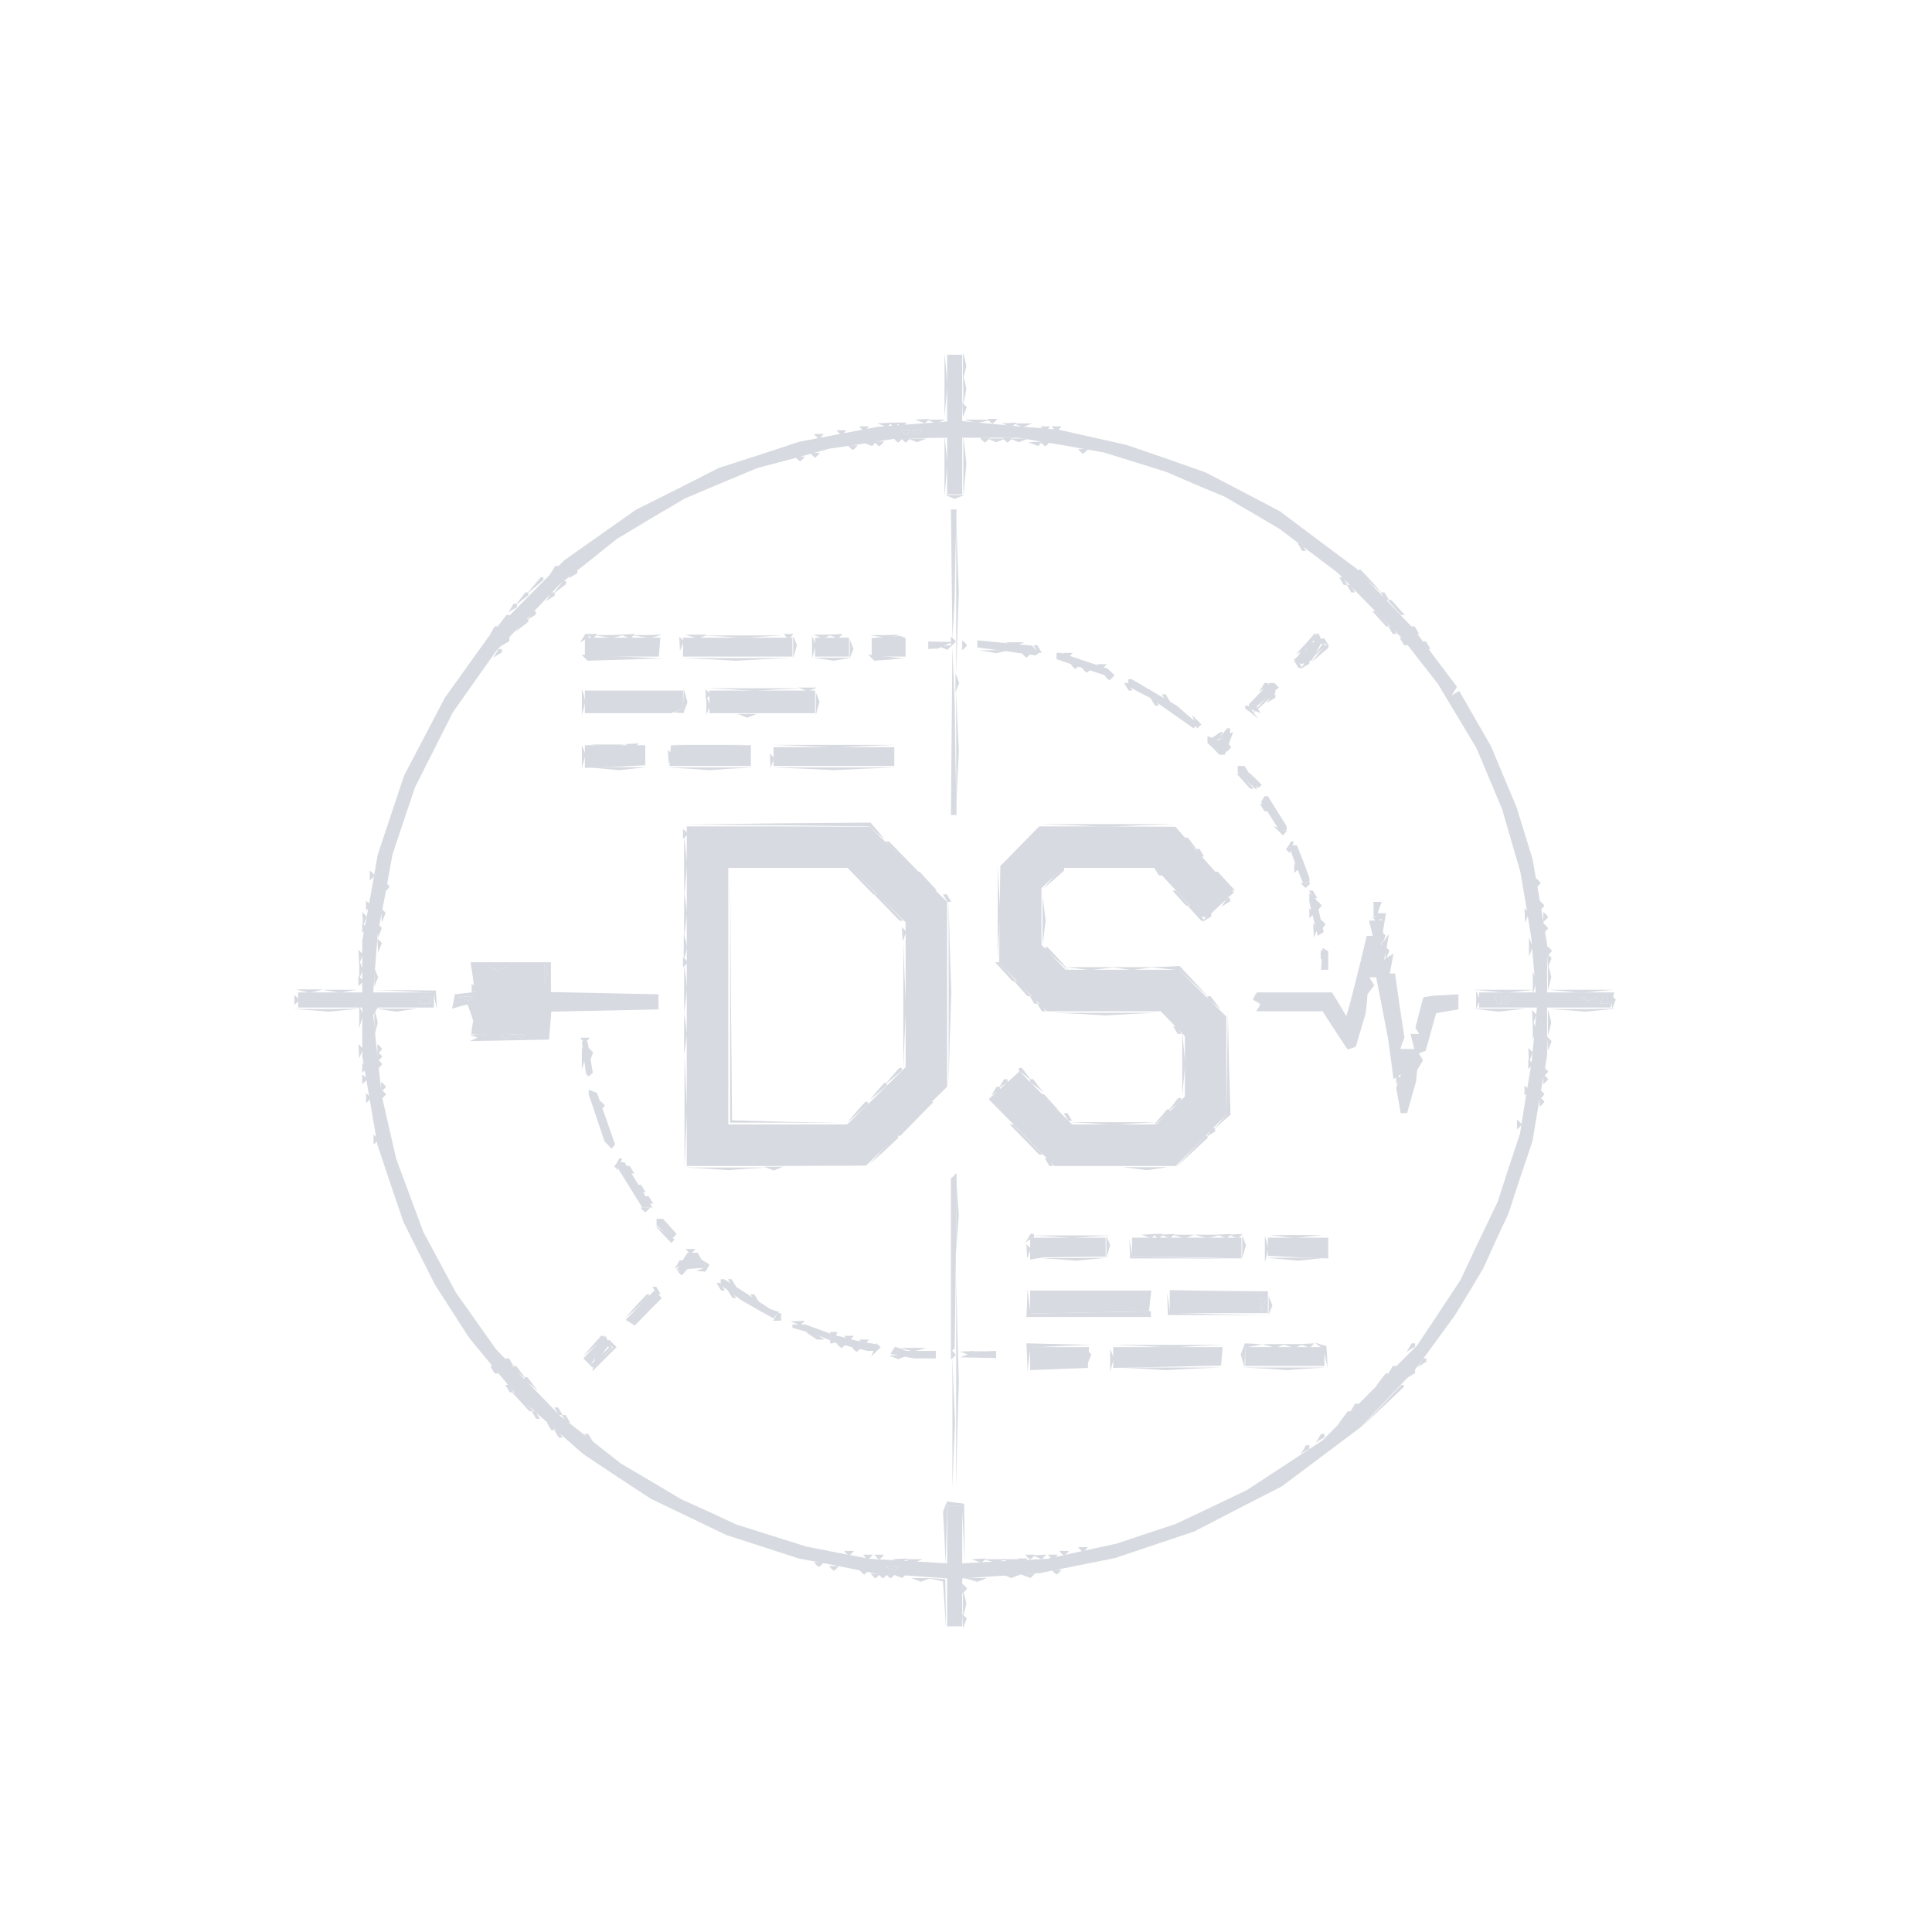
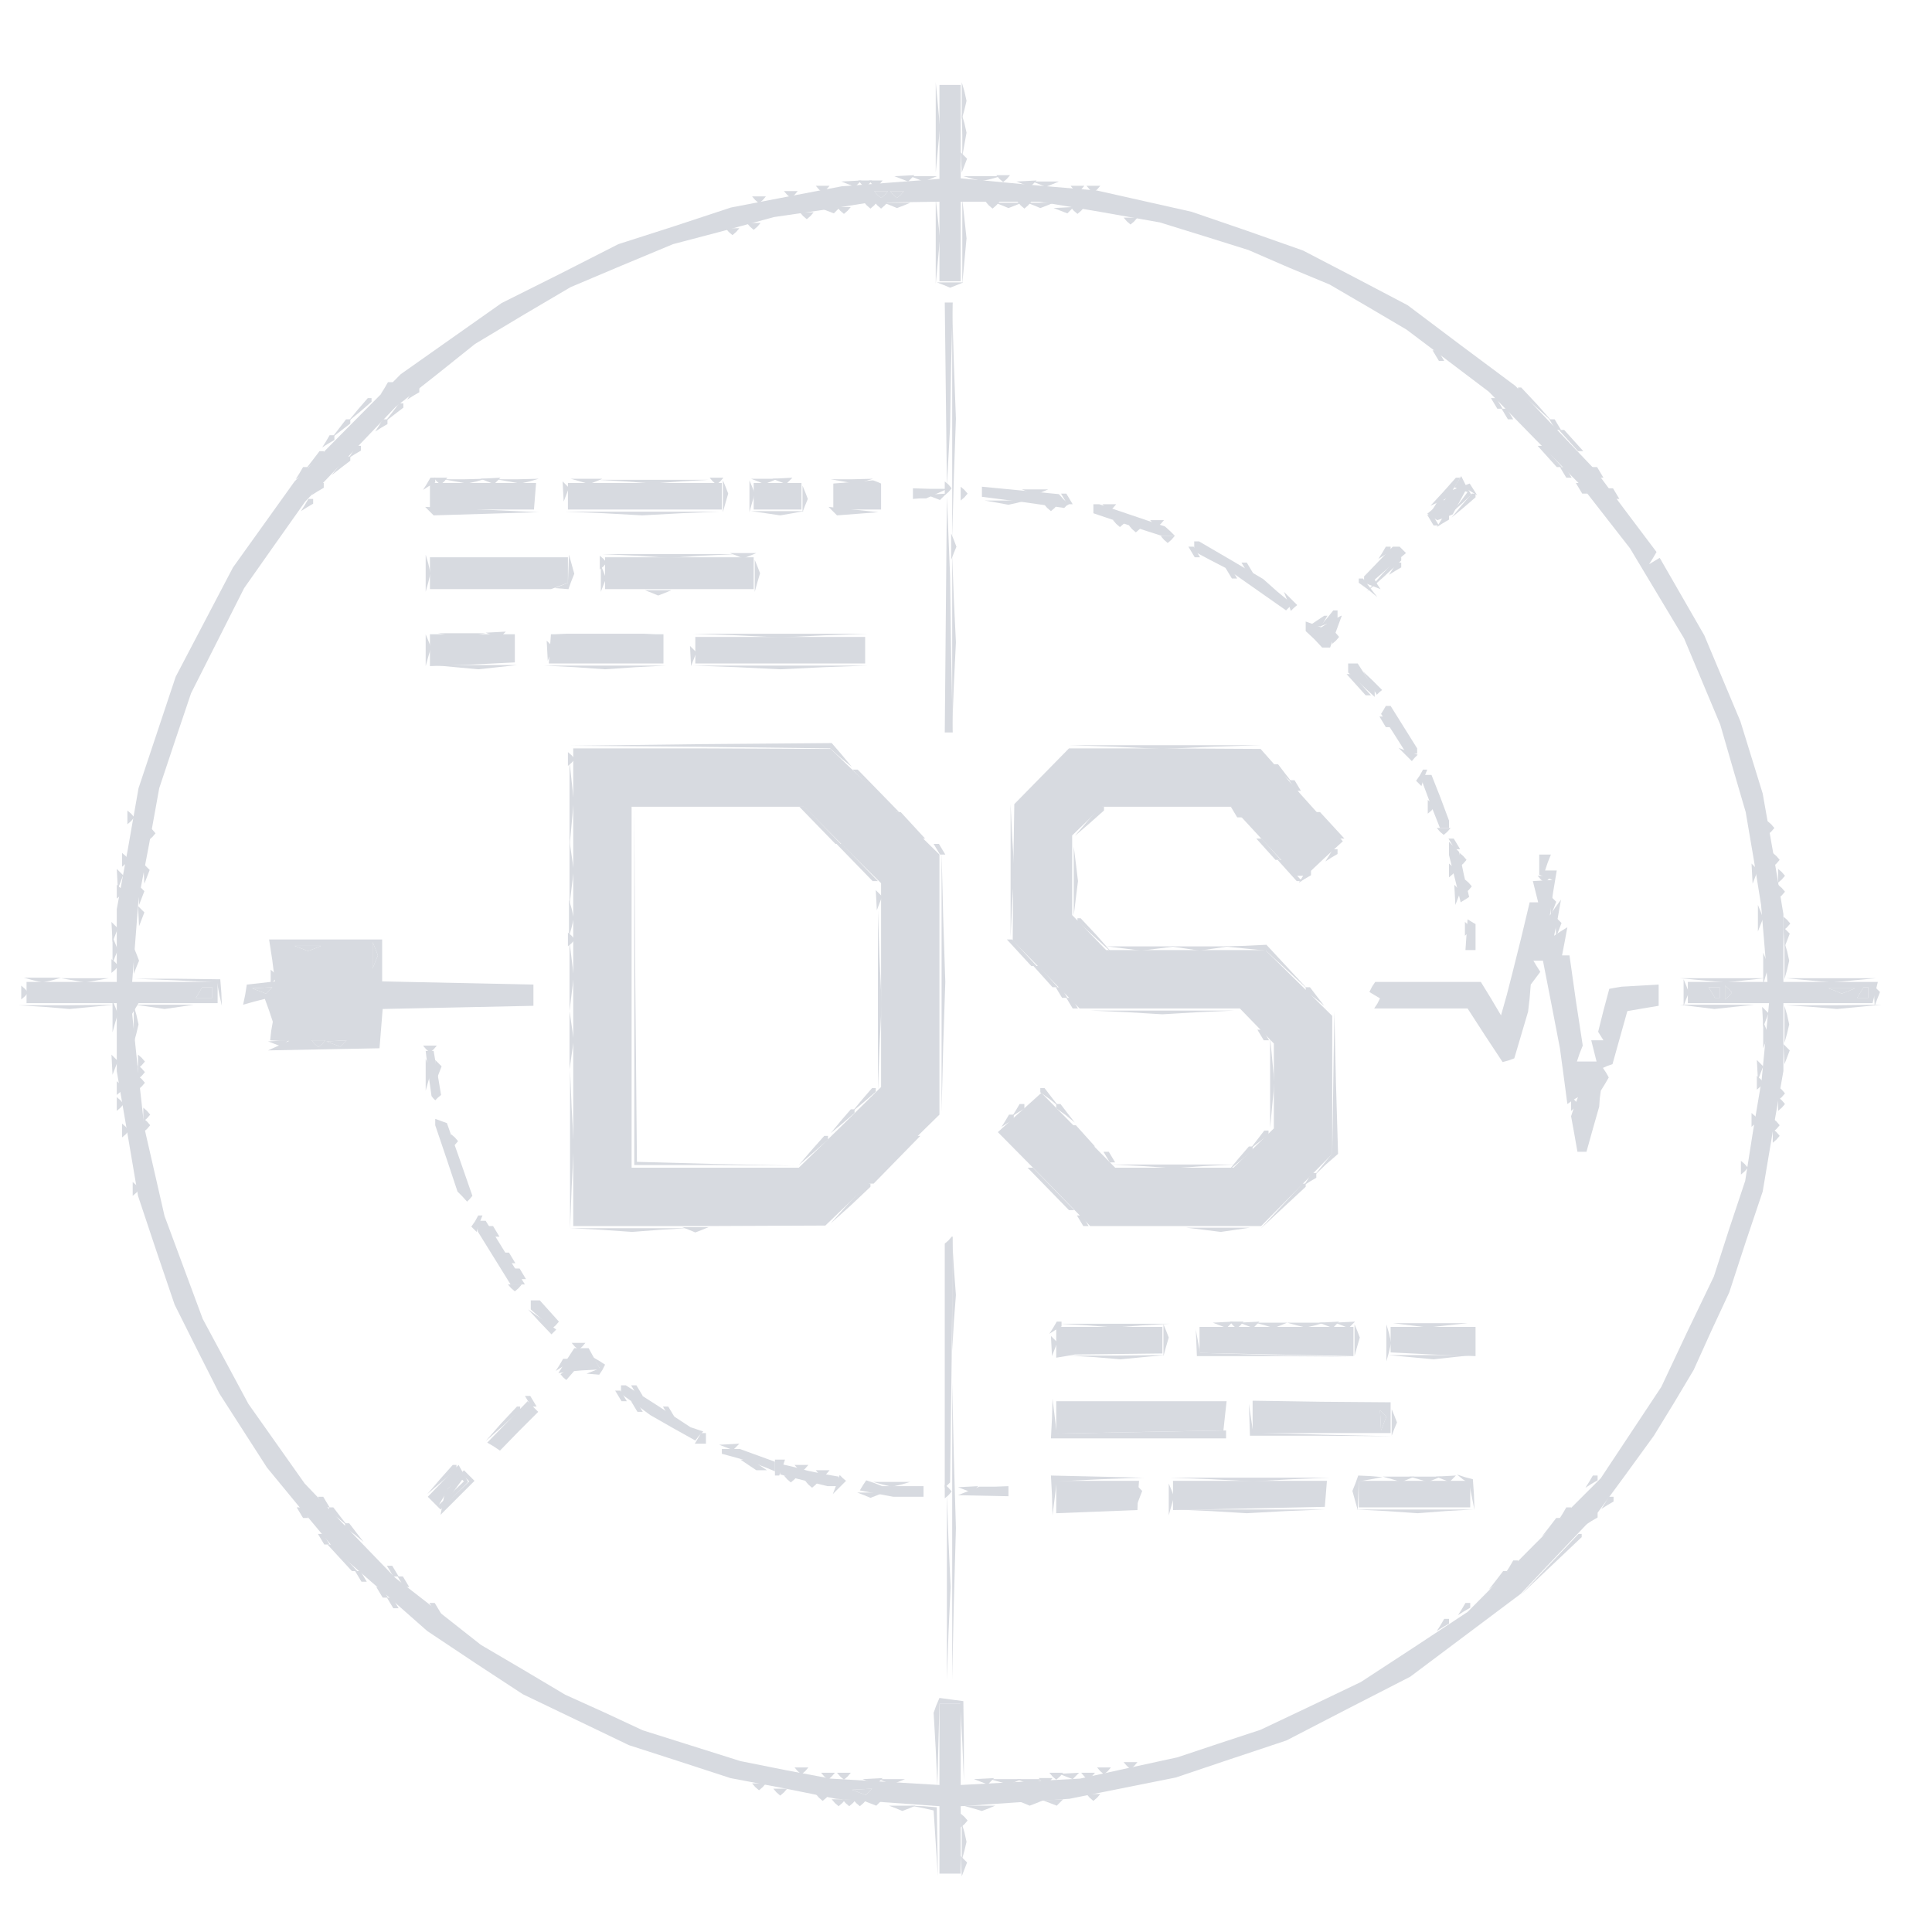
- <svg xmlns="http://www.w3.org/2000/svg" viewBox="0 0 512 512" width="24" height="24" role="img" aria-label="Deslop activity bar icon">
+ <svg xmlns="http://www.w3.org/2000/svg" viewBox="74 78 364 364" width="24" height="24" role="img" aria-label="Deslop activity bar icon">
  <g transform="translate(0,512) scale(0.1,-0.1)" fill="#d7dae0" stroke="none">
    <path d="M2553 4085 l0 -40 4 23 4 22 -4 18 -5 17 1 -40z M2438 4003 l13 -5 6 6 6 6 -19 -1 -19 -1 13 -5z M2623 4003 l7 -6 7 6 6 7 -13 0 -13 0 6 -7z M2603 3953 l7 -6 7 6 6 7 -13 0 -13 0 6 -7z M2518 3803 l12 -5 13 5 12 5 -25 0 -25 0 13 -5z M1414 3568 l-19 -23 23 19 22 19 0 4 0 3 -3 0 -4 0 -19 -22z M3575 3560 l6 -10 5 0 5 0 -6 10 -6 10 -5 0 -5 0 6 -10z M1454 3538 l-7 -11 11 7 12 7 0 5 0 4 -4 0 -5 0 -7 -12z M1354 3508 l-7 -11 11 7 12 7 0 5 0 4 -4 0 -5 0 -7 -12z M1404 3488 l-7 -11 11 7 12 7 0 5 0 4 -4 0 -5 0 -7 -12z M3655 3480 l18 -20 5 0 5 0 -18 20 -18 20 -5 0 -5 0 18 -20z M2328 3433 l22 -4 18 4 17 5 -40 -1 -40 0 23 -4z M2252 3400 l0 -25 5 13 5 12 -5 13 -5 12 0 -25z M2550 3410 l0 -13 7 6 6 7 -6 7 -7 6 0 -13z M2678 3413 l12 -5 13 5 12 5 -25 0 -25 0 13 -5z M2498 3403 l13 -5 6 6 6 6 -19 -1 -19 -1 13 -5z M2745 3400 l6 -10 5 0 5 0 -6 10 -6 10 -5 0 -5 0 6 -10z M3494 3388 l-19 -23 23 19 22 19 0 4 0 3 -3 0 -4 0 -19 -22z M2618 3393 l22 -4 18 4 17 5 -40 -1 -40 0 23 -4z M2309 3377 l8 -8 39 3 39 3 -47 5 -47 5 8 -8z M2713 3383 l7 -6 7 6 6 7 -13 0 -13 0 6 -7z M2823 3383 l7 -6 7 6 6 7 -13 0 -13 0 6 -7z M3435 3360 l6 -10 5 0 5 0 -6 10 -6 10 -5 0 -5 0 6 -10z M2843 3353 l7 -6 7 6 6 7 -13 0 -13 0 6 -7z M2913 3353 l7 -6 7 6 6 7 -13 0 -13 0 6 -7z M2873 3343 l7 -6 7 6 6 7 -13 0 -13 0 6 -7z M2933 3323 l7 -6 7 6 6 7 -13 0 -13 0 6 -7z M2985 3300 l6 -10 5 0 5 0 -6 10 -6 10 -5 0 -5 0 6 -10z M3344 3298 l-7 -11 11 7 12 7 0 5 0 4 -4 0 -5 0 -7 -12z M1938 3293 l62 -4 63 4 62 3 -125 0 -125 0 63 -3z M1542 3260 l0 -35 5 18 4 17 -4 18 -5 17 0 -35z M3085 3270 l6 -10 5 0 5 0 -6 10 -6 10 -5 0 -5 0 6 -10z M3055 3260 l6 -10 5 0 5 0 -6 10 -6 10 -5 0 -5 0 6 -10z M3300 3246 l0 -4 18 -13 17 -14 -14 18 -13 17 -4 0 -4 0 0 -4z M1968 3223 l12 -5 13 5 12 5 -25 0 -25 0 13 -5z M3166 3207 l6 -18 6 6 6 5 -13 13 -12 12 7 -18z M3220 3170 l-15 -10 12 0 12 0 6 10 6 10 -3 0 -3 0 -15 -10z M1588 3143 l22 -4 23 4 22 4 -45 0 -45 0 23 -4z M1668 3143 l13 -5 6 6 6 6 -19 -1 -19 -1 13 -5z M1833 3143 l47 -4 48 4 47 3 -95 0 -95 0 48 -3z M3250 3140 l0 -13 7 6 6 7 -6 7 -7 6 0 -13z M1542 3115 l0 -30 5 18 5 17 -5 13 -5 12 0 -30z M1771 3114 l1 -19 5 13 5 13 -6 6 -6 6 1 -19z M2041 3104 l1 -19 5 13 5 13 -6 6 -6 6 1 -19z M1598 3083 l43 -4 37 4 37 4 -80 0 -80 0 43 -4z M1823 3083 l57 -4 58 4 57 3 -115 0 -115 0 58 -3z M3295 3050 l18 -20 5 0 5 0 -18 20 -18 20 -5 0 -5 0 18 -20z M3321 3053 l13 -22 5 5 5 4 -18 18 -18 17 13 -22z M3345 2980 l6 -10 5 0 5 0 -6 10 -6 10 -5 0 -5 0 6 -10z M3387 2919 l13 -13 5 6 6 6 -18 6 -18 7 12 -12z M3415 2879 l-7 -10 5 -5 5 -5 5 16 6 15 -4 0 -4 0 -6 -11z M3430 2820 l0 -13 7 6 6 7 -6 7 -7 6 0 -13z M3453 2773 l7 -6 7 6 6 7 -13 0 -13 0 6 -7z M3125 2740 l18 -20 5 0 5 0 -18 20 -18 20 -5 0 -5 0 18 -20z M3475 2750 l6 -10 5 0 5 0 -6 10 -6 10 -5 0 -5 0 6 -10z M2505 2740 l6 -10 5 0 5 0 -6 10 -6 10 -5 0 -5 0 6 -10z M3490 2720 l0 -13 7 6 6 7 -6 7 -7 6 0 -13z M3470 2700 l0 -13 7 6 6 7 -6 7 -7 6 0 -13z M4090 2690 l0 -13 7 6 6 7 -6 7 -7 6 0 -13z M3500 2670 l0 -13 7 6 6 7 -6 7 -7 6 0 -13z M3481 2654 l1 -19 5 13 5 13 -6 6 -6 6 1 -19z M3503 2579 l-2 -29 9 0 10 0 0 24 0 25 -7 4 -8 5 -2 -29z M4100 2600 l0 -13 7 6 6 7 -6 7 -7 6 0 -13z M1543 2363 l7 -6 7 6 6 7 -13 0 -13 0 6 -7z M951 2334 l1 -19 5 13 5 13 -6 6 -6 6 1 -19z M1000 2340 l0 -13 7 6 6 7 -6 7 -7 6 0 -13z M1542 2315 l0 -30 5 18 5 17 -5 13 -5 12 0 -30z M1561 2324 l1 -19 5 13 5 13 -6 6 -6 6 1 -19z M2364 2268 l-19 -23 23 19 22 19 0 4 0 3 -3 0 -4 0 -19 -22z M2654 2248 l-7 -11 11 7 12 7 0 5 0 4 -4 0 -5 0 -7 -12z M2730 2256 l0 -4 18 -13 17 -14 -14 18 -13 17 -4 0 -4 0 0 -4z M1590 2190 l0 -13 7 6 6 7 -6 7 -7 6 0 -13z M2825 2160 l6 -10 5 0 5 0 -6 10 -6 10 -5 0 -5 0 6 -10z M3204 2118 l-7 -11 11 7 12 7 0 5 0 4 -4 0 -5 0 -7 -12z M1635 2039 l-7 -10 5 -5 5 -5 5 16 6 15 -4 0 -4 0 -6 -11z M1665 2020 l6 -10 5 0 5 0 -6 10 -6 10 -5 0 -5 0 6 -10z M1873 2023 l58 -4 52 4 52 3 -110 0 -110 0 58 -3z M3008 2023 l32 -4 28 4 27 4 -60 0 -60 0 33 -4z M1695 1970 l6 -10 5 0 5 0 -6 10 -6 10 -5 0 -5 0 6 -10z M1715 1940 l6 -10 5 0 5 0 -6 10 -6 10 -5 0 -5 0 6 -10z M1703 1913 l7 -6 7 6 6 7 -13 0 -13 0 6 -7z M1757 1849 l22 -23 5 5 4 4 -26 19 -27 19 22 -24z M1823 1803 l7 -6 7 6 6 7 -13 0 -13 0 6 -7z M1794 1768 l-7 -11 11 7 12 7 0 5 0 4 -4 0 -5 0 -7 -12z M1864 1772 l6 -10 -12 -5 -13 -5 12 -1 12 -1 6 9 5 10 -11 7 -12 7 7 -11z M1935 1720 l6 -10 5 0 5 0 -6 10 -6 10 -5 0 -5 0 6 -10z M1905 1710 l6 -10 5 0 5 0 -6 10 -6 10 -5 0 -5 0 6 -10z M1735 1700 l6 -10 5 0 5 0 -6 10 -6 10 -5 0 -5 0 6 -10z M1935 1690 l6 -10 5 0 5 0 -6 10 -6 10 -5 0 -5 0 6 -10z M2722 1668 l-2 -38 165 0 165 0 0 8 0 7 -159 -3 -160 -3 -4 33 -4 33 -1 -37z M1684 1658 l-29 -33 33 29 32 30 0 3 0 3 -3 0 -3 0 -30 -32z M1995 1680 l6 -10 5 0 5 0 -6 10 -6 10 -5 0 -5 0 6 -10z M2055 1630 l-6 -10 10 0 11 0 0 10 0 10 -4 0 -5 0 -6 -10z M2108 1613 l13 -5 6 6 6 6 -19 -1 -19 -1 13 -5z M2150 1580 l15 -10 10 0 10 0 -15 10 -15 10 -10 0 -10 0 15 -10z M2200 1575 l0 -15 4 0 4 0 6 15 5 15 -9 0 -10 0 0 -15z M1569 1553 l-24 -28 28 24 27 24 0 4 0 3 -3 0 -4 0 -24 -27z M2243 1573 l7 -6 7 6 6 7 -13 0 -13 0 6 -7z M2283 1563 l7 -6 7 6 6 7 -13 0 -13 0 6 -7z M2223 1553 l7 -6 7 6 6 7 -13 0 -13 0 6 -7z M2316 1543 l-7 -18 12 12 13 13 -6 5 -6 6 -6 -18z M2722 1523 l1 -38 4 32 4 32 82 4 82 3 -87 2 -88 2 2 -37z M2263 1543 l7 -6 7 6 6 7 -13 0 -13 0 6 -7z M2403 1543 l17 -4 18 4 17 5 -35 0 -35 0 18 -5z M2558 1533 l13 -5 6 6 6 6 -19 -1 -19 -1 13 -5z M2881 1524 l1 -19 5 13 5 13 -6 6 -6 6 1 -19z M2368 1523 l12 -5 13 5 12 5 -25 0 -25 0 13 -5z M3659 1463 l-14 -18 18 14 17 13 0 4 0 4 -4 0 -4 0 -13 -17z M1390 1466 l0 -4 18 -13 17 -14 -14 18 -13 17 -4 0 -4 0 0 -4z M1345 1440 l6 -10 5 0 5 0 -6 10 -6 10 -5 0 -5 0 6 -10z M3584 1388 l-7 -11 11 7 12 7 0 5 0 4 -4 0 -5 0 -7 -12z M1415 1370 l6 -10 5 0 5 0 -6 10 -6 10 -5 0 -5 0 6 -10z M2323 993 l7 -6 7 6 6 7 -13 0 -13 0 6 -7z M2723 993 l7 -6 7 6 6 7 -13 0 -13 0 6 -7z M2588 983 l13 -5 6 6 6 6 -19 -1 -19 -1 13 -5z M2313 943 l7 -6 7 6 6 7 -13 0 -13 0 6 -7z M2428 933 l12 -5 13 5 12 5 -25 0 -25 0 13 -5z M2552 870 l0 -35 5 18 4 17 -4 18 -5 17 0 -35z" />
  </g>
  <g transform="translate(0,512) scale(0.1,-0.1)" fill="#d7dae0" stroke="none">
    <path d="M2503 4100 l0 -85 4 43 4 42 -4 43 -4 42 0 -85z M2552 4150 l0 -35 5 18 4 17 -4 18 -5 17 0 -35z M2551 4034 l1 -19 5 13 5 13 -6 6 -6 6 1 -19z M2468 4003 l12 -5 13 5 12 5 -25 0 -25 0 13 -5z M2573 4003 l17 -4 18 4 17 5 -35 0 -35 0 18 -5z M2338 3993 l13 -5 6 6 6 6 -19 -1 -19 -1 13 -5z M2793 3983 l7 -6 7 6 6 7 -13 0 -13 0 6 -7z M2163 3963 l7 -6 7 6 6 7 -13 0 -13 0 6 -7z M2418 3953 l12 -5 13 5 12 5 -25 0 -25 0 13 -5z M2503 3885 l0 -80 4 43 4 43 -4 37 -4 37 0 -80z M2553 3885 l0 -80 4 43 4 43 -4 37 -4 37 0 -80z M2628 3953 l12 -5 13 5 12 5 -25 0 -25 0 13 -5z M2323 3943 l7 -6 7 6 6 7 -13 0 -13 0 6 -7z M2738 3943 l13 -5 6 6 6 6 -19 -1 -19 -1 13 -5z M2253 3933 l7 -6 7 6 6 7 -13 0 -13 0 6 -7z M2863 3923 l7 -6 7 6 6 7 -13 0 -13 0 6 -7z M2153 3913 l7 -6 7 6 6 7 -13 0 -13 0 6 -7z M2113 3903 l7 -6 7 6 6 7 -13 0 -13 0 6 -7z M2522 3598 l2 -173 3 55 3 55 2 118 3 117 -7 0 -8 0 2 -172z M3445 3670 l6 -10 5 0 5 0 -6 10 -6 10 -5 0 -5 0 6 -10z M3600 3607 l0 -3 33 -30 32 -29 -29 33 -30 32 -3 0 -3 0 0 -3z M3555 3580 l6 -10 5 0 5 0 -6 10 -6 10 -5 0 -5 0 6 -10z M1479 3563 l-14 -18 18 14 17 13 0 4 0 4 -4 0 -4 0 -13 -17z M1379 3533 l-14 -18 18 14 17 13 0 4 0 4 -4 0 -4 0 -13 -17z M3695 3510 l18 -20 5 0 5 0 -18 20 -18 20 -5 0 -5 0 18 -20z M1379 3463 l-14 -18 18 14 17 13 0 4 0 4 -4 0 -4 0 -13 -17z M3685 3450 l6 -10 5 0 5 0 -6 10 -6 10 -5 0 -5 0 6 -10z M1698 3433 l22 -4 18 4 17 5 -40 -1 -40 0 23 -4z M1801 3414 l1 -19 5 13 5 13 -6 6 -6 6 1 -19z M2102 3405 l0 -30 5 18 5 17 -5 13 -5 12 0 -30z M2152 3405 l0 -30 5 18 5 17 -5 13 -5 12 0 -30z M1314 3388 l-7 -11 11 7 12 7 0 5 0 4 -4 0 -5 0 -7 -12z M2522 3183 l-2 -223 8 0 7 0 -3 147 -2 148 -3 75 -3 75 -2 -222z M2128 3293 l12 -5 13 5 12 5 -25 0 -25 0 13 -5z M3364 3268 l-7 -11 11 7 12 7 0 5 0 4 -4 0 -5 0 -7 -12z M3175 2860 l6 -10 5 0 5 0 -6 10 -6 10 -5 0 -5 0 6 -10z M1935 2480 l0 -335 150 0 150 -1 -147 3 -148 4 -3 332 -2 332 0 -335z M2789 2793 l-24 -28 28 24 27 24 0 4 0 3 -3 0 -4 0 -24 -27z M980 2800 l0 -13 7 6 6 7 -6 7 -7 6 0 -13z M2350 2715 l34 -35 5 0 5 0 -34 35 -34 35 -5 0 -5 0 34 -35z M2763 2680 l0 -65 4 33 4 32 -4 33 -4 32 0 -65z M3244 2728 l-7 -11 11 7 12 7 0 5 0 4 -4 0 -5 0 -7 -12z M3165 2700 l18 -20 5 0 5 0 -18 20 -18 20 -5 0 -5 0 18 -20z M1011 2694 l1 -19 5 13 5 13 -6 6 -6 6 1 -19z M4041 2694 l1 -19 5 13 5 13 -6 6 -6 6 1 -19z M961 2684 l1 -19 5 13 5 13 -6 6 -6 6 1 -19z M1001 2614 l1 -19 5 13 5 13 -6 6 -6 6 1 -19z M4052 2610 l0 -25 5 13 5 12 -5 13 -5 12 0 -25z M2394 2455 l0 -170 3 82 4 82 -4 88 -3 88 0 -170z M951 2584 l1 -19 5 13 5 13 -6 6 -6 6 1 -19z M4101 2574 l1 -19 5 13 5 13 -6 6 -6 6 1 -19z M803 2493 l17 -4 18 4 17 5 -35 0 -35 0 18 -5z M878 2493 l22 -4 23 4 22 4 -45 0 -45 0 23 -4z M1072 2493 l77 -4 4 -22 5 -22 -1 25 -2 25 -80 1 -80 0 77 -3z M3948 2493 l43 -4 37 4 37 4 -80 0 -80 0 43 -4z M4148 2493 l42 -4 43 4 42 4 -85 0 -85 0 43 -4z M823 2443 l48 -4 42 4 42 4 -90 -1 -90 0 48 -3z M1023 2443 l27 -4 28 4 27 4 -55 0 -55 0 28 -4z M3937 2443 l33 -4 37 4 38 4 -70 0 -70 0 32 -4z M4153 2443 l48 -4 42 4 42 4 -90 -1 -90 0 48 -3z M3252 2301 l-2 -134 -17 -21 -17 -21 22 21 23 20 -4 135 -3 134 -2 -134z M3115 2390 l6 -10 5 0 5 0 -6 10 -6 10 -5 0 -5 0 6 -10z M4101 2354 l1 -19 5 13 5 13 -6 6 -6 6 1 -19z M4051 2324 l1 -19 5 13 5 13 -6 6 -6 6 1 -19z M1000 2320 l0 -13 7 6 6 7 -6 7 -7 6 0 -13z M2700 2286 l0 -4 18 -13 17 -14 -14 18 -13 17 -4 0 -4 0 0 -4z M960 2260 l0 -13 7 6 6 7 -6 7 -7 6 0 -13z M4090 2260 l0 -13 7 6 6 7 -6 7 -7 6 0 -13z M1010 2240 l0 -13 7 6 6 7 -6 7 -7 6 0 -13z M2324 2228 l-19 -23 23 19 22 19 0 4 0 3 -3 0 -4 0 -19 -22z M2634 2228 l-7 -11 11 7 12 7 0 5 0 4 -4 0 -5 0 -7 -12z M4080 2200 l0 -13 7 6 6 7 -6 7 -7 6 0 -13z M2269 2173 l-24 -28 28 24 27 24 0 4 0 3 -3 0 -4 0 -24 -27z M2893 2143 l57 -4 58 4 57 3 -115 0 -115 0 58 -3z M4020 2140 l0 -13 7 6 6 7 -6 7 -7 6 0 -13z M2715 2100 l39 -40 5 0 5 0 -39 40 -39 40 -5 0 -5 0 39 -40z M990 2100 l0 -13 7 6 6 7 -6 7 -7 6 0 -13z M3155 2068 l-40 -43 43 40 42 39 0 3 0 3 -3 0 -3 0 -39 -42z M2775 2040 l6 -10 5 0 5 0 -6 10 -6 10 -5 0 -5 0 6 -10z M2038 2023 l12 -5 13 5 12 5 -25 0 -25 0 13 -5z M2527 2003 l-7 -6 0 -230 0 -230 5 5 5 5 3 232 2 231 -1 0 -1 0 -6 -7z M2788 1843 l52 -4 53 4 52 3 -105 0 -105 0 53 -3z M3183 1843 l17 -4 18 4 17 5 -35 0 -35 0 18 -5z M3397 1843 l33 -4 37 4 38 4 -70 0 -70 0 32 -4z M3352 1810 l0 -35 5 18 4 17 -4 18 -5 17 0 -35z M3094 1665 l1 -30 135 0 135 -1 -132 3 -132 4 -4 27 -4 27 1 -30z M3734 1548 l-7 -11 11 7 12 7 0 5 0 4 -4 0 -5 0 -7 -12z M2524 1350 l0 -175 3 88 4 87 -4 88 -3 87 0 -175z M3764 1508 l-7 -11 11 7 12 7 0 5 0 4 -4 0 -5 0 -7 -12z M1360 1496 l0 -4 18 -13 17 -14 -14 18 -13 17 -4 0 -4 0 0 -4z M3684 1488 l-7 -11 11 7 12 7 0 5 0 4 -4 0 -5 0 -7 -12z M3660 1393 l-55 -58 58 55 57 54 0 3 0 3 -3 0 -3 0 -54 -57z M1380 1405 l23 -25 5 0 5 0 -23 25 -23 25 -5 0 -5 0 23 -25z M1475 1380 l6 -10 5 0 5 0 -6 10 -6 10 -5 0 -5 0 6 -10z M3559 1363 l-14 -18 18 14 17 13 0 4 0 4 -4 0 -4 0 -13 -17z M3494 1308 l-7 -11 11 7 12 7 0 5 0 4 -4 0 -5 0 -7 -12z M3454 1278 l-7 -11 11 7 12 7 0 5 0 4 -4 0 -5 0 -7 -12z M2504 1127 l-5 -14 4 -69 3 -69 2 78 2 77 20 0 19 0 4 -72 3 -73 0 75 -1 75 -23 3 -22 3 -6 -14z M2863 1013 l7 -6 7 6 6 7 -13 0 -13 0 6 -7z M2243 1003 l7 -6 7 6 6 7 -13 0 -13 0 6 -7z M2813 1003 l7 -6 7 6 6 7 -13 0 -13 0 6 -7z M2748 993 l13 -5 6 6 6 6 -19 -1 -19 -1 13 -5z M2408 983 l12 -5 13 5 12 5 -25 0 -25 0 13 -5z M2623 983 l17 -5 13 5 12 5 -30 0 -30 0 18 -5z M2203 963 l7 -6 7 6 6 7 -13 0 -13 0 6 -7z M2793 953 l7 -6 7 6 6 7 -13 0 -13 0 6 -7z M2333 943 l7 -6 7 6 6 7 -13 0 -13 0 6 -7z M2718 943 l13 -5 6 6 6 6 -19 -1 -19 -1 13 -5z M2477 934 l22 -5 4 -62 4 -62 -1 65 -1 65 -25 2 -25 1 22 -4z M2573 933 l17 -5 13 5 12 5 -30 0 -30 0 18 -5z M2550 910 l0 -13 7 6 6 7 -6 7 -7 6 0 -13z M2551 824 l1 -19 5 13 5 13 -6 6 -6 6 1 -19z" />
  </g>
  <g transform="translate(0,512) scale(0.1,-0.1)" fill="#d7dae0" stroke="none">
    <path d="M3640 2711 l0 -19 13 -5 12 -5 -19 -1 -18 -1 5 -20 5 -20 -8 0 -8 0 -16 -67 -17 -68 -10 -39 -11 -39 -19 32 -19 31 -99 0 -100 0 -6 -9 -5 -10 10 -6 10 -6 -5 -10 -6 -9 88 0 88 0 33 -51 33 -50 11 3 11 4 13 44 13 44 3 26 2 25 9 12 9 12 -7 11 -6 10 9 0 9 0 16 -82 16 -83 7 -52 7 -53 10 7 10 6 -7 -18 -6 -18 6 -33 6 -34 9 0 8 0 12 43 12 42 1 15 2 15 8 13 7 12 -5 9 -6 9 9 4 9 3 14 50 14 50 29 5 30 5 0 20 0 20 -35 -2 -35 -2 -12 -2 -11 -2 -11 -41 -10 -40 5 -8 5 -8 -12 0 -11 0 5 -20 5 -20 -19 0 -18 0 5 15 6 15 -13 85 -12 85 -7 0 -7 0 5 26 5 27 -13 -8 -12 -8 7 34 6 34 -11 -15 -10 -15 6 43 7 42 -11 0 -11 0 5 15 6 15 -11 0 -11 0 0 -19z M1253 2531 l5 -40 -26 -3 -27 -3 -3 -19 -4 -19 21 6 20 5 8 -22 7 -21 -3 -17 -2 -18 18 -1 18 0 -20 -9 -20 -9 105 2 105 2 3 37 3 37 142 3 142 3 0 20 0 20 -142 3 -143 3 0 39 0 40 -106 0 -107 0 6 -39z m80 22 l-13 -5 -12 5 -13 5 25 0 25 0 -12 -5z m114 -25 l-5 -13 0 25 0 25 5 -12 5 -13 -5 -12z m-200 -54 l-6 -6 -13 5 -13 5 19 1 19 1 -6 -6z m100 -101 l-7 -6 -7 6 -6 7 13 0 13 0 -6 -7z m40 1 l-6 -6 -13 5 -13 5 19 1 19 1 -6 -6z" />
  </g>
  <g transform="translate(0,512) scale(0.1,-0.1)" fill="#d7dae0" stroke="none">
    <path d="M3643 2683 l7 -6 7 6 6 7 -13 0 -13 0 6 -7z M3661 2634 l1 -19 5 13 5 13 -6 6 -6 6 1 -19z M3671 2594 l1 -19 5 13 5 13 -6 6 -6 6 1 -19z M1308 2553 l12 -5 13 5 12 5 -25 0 -25 0 13 -5z M1442 2540 l0 -25 5 13 5 12 -5 13 -5 12 0 -25z M1250 2500 l0 -13 7 6 6 7 -6 7 -7 6 0 -13z M1228 2473 l13 -5 6 6 6 6 -19 -1 -19 -1 13 -5z M1258 2373 l13 -5 6 6 6 6 -19 -1 -19 -1 13 -5z M1333 2373 l7 -6 7 6 6 7 -13 0 -13 0 6 -7z M1368 2373 l13 -5 6 6 6 6 -19 -1 -19 -1 13 -5z M3700 2260 l0 -13 7 6 6 7 -6 7 -7 6 0 -13z" />
  </g>
  <g transform="translate(0,512) scale(0.1,-0.1)" fill="#d7dae0" stroke="none">
    <path d="M2348 3432 l-38 -3 0 -25 0 -24 45 0 45 0 0 24 0 25 -7 3 -8 3 -37 -3z M2460 3410 l0 -10 13 1 12 0 20 9 20 9 -32 0 -33 1 0 -10z M2590 3413 l0 -9 78 -10 77 -11 4 4 5 3 -10 9 -9 10 -72 7 -73 7 0 -10z M2800 3381 l0 -8 65 -22 65 -21 12 0 12 0 -9 9 -10 9 -62 21 -62 21 -6 0 -5 0 0 -9z M2990 3310 l0 -9 30 -16 29 -15 57 -40 57 -40 6 6 6 6 -28 23 -27 24 -61 36 -60 35 -5 0 -4 0 0 -10z M1550 3260 l0 -30 114 0 114 0 16 6 16 6 0 24 0 24 -130 0 -130 0 0 -30z M3247 3169 l-18 -11 -15 6 -14 5 0 -9 0 -9 16 -15 15 -16 8 0 7 0 11 30 11 30 -1 0 -2 -1 -18 -10z M1550 3115 l0 -30 80 3 80 4 0 26 0 27 -80 0 -80 0 0 -30z M1779 3145 l-1 0 -2 -27 -2 -28 108 0 108 0 0 28 0 27 -105 0 -105 0 -1 0z M3280 3082 l0 -9 25 -23 25 -23 0 7 0 7 -16 24 -16 25 -9 0 -9 0 0 -8z M3347 3003 l-5 -8 24 -37 24 -38 10 0 10 0 0 5 0 5 -25 40 -25 40 -5 0 -4 0 -4 -7z M3420 2873 l0 -7 16 -43 17 -43 8 0 9 0 0 7 0 7 -16 43 -17 43 -8 0 -9 0 0 -7z M3470 2741 l0 -12 11 -44 11 -45 8 5 8 5 -10 42 -9 43 -10 10 -9 9 0 -13z M3500 2590 l0 -13 7 6 6 7 -6 7 -7 6 0 -13z M1547 2318 l6 -43 3 -4 4 -4 5 5 6 5 -7 42 -7 41 -7 0 -8 0 5 -42z M1560 2226 l0 -6 21 -62 21 -63 9 -9 9 -10 5 5 5 6 -24 69 -24 68 -11 4 -11 4 0 -6z M1640 2030 l0 -10 31 -50 31 -50 13 0 14 0 -37 60 -37 60 -7 0 -8 0 0 -10z M1740 1882 l0 -9 20 -18 20 -18 7 6 6 7 -18 20 -18 20 -9 0 -8 0 0 -8z M1807 1777 l-15 -24 21 3 22 2 18 1 18 1 -11 20 -11 20 -13 0 -14 0 -15 -23z M1910 1722 l0 -8 28 -20 27 -20 42 -24 43 -24 7 9 8 8 -12 4 -12 4 -61 40 -61 39 -4 0 -5 0 0 -8z M2730 1670 l0 -31 158 3 157 3 3 28 3 27 -160 0 -161 0 0 -30z M2100 1605 l0 -4 33 -9 32 -10 18 -7 17 -7 0 9 0 9 -33 12 -33 12 -17 0 -17 0 0 -5z M2210 1572 l0 -10 44 -11 45 -11 10 0 11 0 0 9 0 9 -29 5 -29 6 -26 7 -26 6 0 -10z M1596 1549 l-18 -21 -4 -21 -4 -21 32 32 32 32 -10 10 -10 10 -18 -21z m5 -22 l-24 -22 19 27 19 26 4 -4 5 -5 -23 -22z M2366 1542 l-6 -10 31 -6 32 -6 28 0 29 0 0 10 0 10 -39 0 -39 0 -15 6 -15 5 -6 -9z M2730 1520 l0 -31 77 3 76 3 1 28 2 27 -78 0 -78 0 0 -30z M2565 1531 l-20 -8 48 -1 47 -1 0 9 0 10 -27 -1 -28 0 -20 -8z" />
  </g>
  <g transform="translate(0,512) scale(0.1,-0.1)" fill="#d7dae0" stroke="none">
    <path d="M3459 3413 l-24 -26 15 7 15 7 -18 -14 -18 -15 9 -6 10 -6 15 5 14 6 13 24 13 24 10 -6 10 -6 -7 11 -7 11 -16 -6 -16 -6 7 11 7 12 -4 0 -4 0 -24 -27z M3337 3282 l-27 -28 0 -6 0 -6 16 -6 15 -6 -6 9 -5 9 29 25 30 25 -6 6 -6 6 -7 0 -6 0 -27 -28z M1811 3268 l-1 -26 -12 -5 -13 -5 13 -1 13 -1 5 14 6 15 -5 18 -5 18 -1 -27z M3240 3175 l-13 -15 17 6 16 6 0 9 0 9 -4 0 -4 0 -12 -15z M1810 1760 l-14 -9 5 -6 6 -5 13 15 12 15 -3 0 -4 0 -15 -10z M1696 1661 l-38 -39 12 -7 12 -8 36 37 36 36 -10 10 -10 10 -38 -39z M1575 1550 l-29 -30 12 -12 12 -12 26 26 26 26 -9 16 -9 16 -29 -30z m16 -23 l-24 -22 9 15 8 15 11 11 10 12 4 -4 5 -5 -23 -22z" />
  </g>
  <g transform="translate(0,512) scale(0.1,-0.1)" fill="#d7dae0" stroke="none">
    <path d="M1563 3433 l7 -6 7 6 6 7 -13 0 -13 0 6 -7z M1658 3433 l13 -5 6 6 6 6 -19 -1 -19 -1 13 -5z M1833 3433 l17 -5 13 5 12 5 -30 0 -30 0 18 -5z M2208 3433 l13 -5 6 6 6 6 -19 -1 -19 -1 13 -5z M3486 3432 l-6 -10 12 -5 13 -4 -14 -19 -15 -19 18 16 18 17 -10 17 -9 18 -7 -11z M2520 3420 l0 -13 7 6 6 7 -6 7 -7 6 0 -13z M3444 3388 l-7 -11 11 7 12 7 0 5 0 4 -4 0 -5 0 -7 -12z M3454 3358 l-7 -11 11 7 12 7 0 5 0 4 -4 0 -5 0 -7 -12z M2532 3310 l0 -25 5 13 5 12 -5 13 -5 12 0 -25z M3344 3258 l-29 -33 33 29 32 30 0 3 0 3 -3 0 -3 0 -30 -32z M2973 2553 l27 -4 28 4 27 4 -55 0 -55 0 28 -4z M3038 1843 l13 -5 6 6 6 6 -19 -1 -19 -1 13 -5z M3088 1843 l13 -5 6 6 6 6 -19 -1 -19 -1 13 -5z M3238 1843 l13 -5 6 6 6 6 -19 -1 -19 -1 13 -5z M3413 1553 l17 -5 13 5 12 5 -30 0 -30 0 18 -5z M2520 1530 l0 -13 7 6 6 7 -6 7 -7 6 0 -13z" />
  </g>
  <g transform="translate(0,512) scale(0.1,-0.1)" fill="#d7dae0" stroke="none">
    <path d="M2363 3993 l7 -6 7 6 6 7 -13 0 -13 0 6 -7z M2698 3993 l12 -5 13 5 12 5 -25 0 -25 0 13 -5z M2283 3983 l7 -6 7 6 6 7 -13 0 -13 0 6 -7z M2223 3973 l7 -6 7 6 6 7 -13 0 -13 0 6 -7z M2393 3953 l7 -6 7 6 6 7 -13 0 -13 0 6 -7z M2663 3953 l7 -6 7 6 6 7 -13 0 -13 0 6 -7z M2298 3943 l13 -5 6 6 6 6 -19 -1 -19 -1 13 -5z M2763 3943 l7 -6 7 6 6 7 -13 0 -13 0 6 -7z M2534 3545 l0 -220 3 113 4 113 -4 107 -3 107 0 -220z M3665 3540 l6 -10 5 0 5 0 -6 10 -6 10 -5 0 -5 0 6 -10z M1304 3448 l-7 -11 11 7 12 7 0 5 0 4 -4 0 -5 0 -7 -12z M3745 3450 l6 -10 5 0 5 0 -6 10 -6 10 -5 0 -5 0 6 -10z M1544 3428 l-7 -11 11 7 12 7 0 5 0 4 -4 0 -5 0 -7 -12z M1598 3433 l22 -4 18 4 17 5 -40 -1 -40 0 23 -4z M1918 3433 l52 -4 53 4 52 3 -105 0 -105 0 53 -3z M2083 3433 l7 -6 7 6 6 7 -13 0 -13 0 6 -7z M2168 3433 l12 -5 13 5 12 5 -25 0 -25 0 13 -5z M1549 3377 l8 -8 99 3 99 3 -107 5 -107 5 8 -8z M1878 3373 l72 -4 73 4 72 3 -145 0 -145 0 73 -3z M2183 3373 l27 -4 23 4 22 4 -50 0 -50 0 28 -4z M1870 3280 l0 -13 7 6 6 7 -6 7 -7 6 0 -13z M2534 3130 l0 -165 3 83 4 82 -4 83 -3 82 0 -165z M2162 3255 l0 -30 5 18 5 17 -5 13 -5 12 0 -30z M2128 3143 l82 -4 83 4 82 3 -165 0 -165 0 83 -3z M2128 3083 l82 -4 83 4 82 3 -165 0 -165 0 83 -3z M2059 2933 l245 -3 20 -18 21 -17 -19 23 -19 22 -246 -2 -246 -3 244 -2z M2842 2933 l87 -4 93 4 93 3 -180 0 -180 0 87 -3z M1810 2910 l0 -13 7 6 6 7 -6 7 -7 6 0 -13z M3140 2896 l0 -4 18 -13 17 -14 -14 18 -13 17 -4 0 -4 0 0 -4z M2385 2850 l39 -40 5 0 5 0 -39 40 -39 40 -5 0 -5 0 39 -40z M2280 2785 l34 -35 5 0 5 0 -34 35 -34 35 -5 0 -5 0 34 -35z M4070 2780 l0 -13 7 6 6 7 -6 7 -7 6 0 -13z M1020 2770 l0 -13 7 6 6 7 -6 7 -7 6 0 -13z M1813 2695 l0 -60 4 33 4 32 -4 28 -4 27 0 -60z M2514 2490 l0 -245 3 123 4 122 -4 123 -3 122 0 -245z M960 2660 l0 -13 7 6 6 7 -6 7 -7 6 0 -13z M4090 2660 l0 -13 7 6 6 7 -6 7 -7 6 0 -13z M2391 2644 l1 -19 5 13 5 13 -6 6 -6 6 1 -19z M1810 2570 l0 -13 7 6 6 7 -6 7 -7 6 0 -13z M952 2550 l0 -25 5 13 5 12 -5 13 -5 12 0 -25z M2858 2553 l32 -4 33 4 32 4 -65 0 -65 0 33 -4z M3085 2553 l40 -4 40 -37 40 -37 -40 43 -39 42 -41 -2 -40 -1 40 -4z M4102 2530 l0 -35 5 18 4 17 -4 18 -5 17 0 -35z M2705 2500 l18 -20 5 0 5 0 -18 20 -18 20 -5 0 -5 0 18 -20z M3912 2470 l0 -25 5 13 5 12 -5 13 -5 12 0 -25z M780 2470 l0 -13 7 6 6 7 -6 7 -7 6 0 -13z M2755 2450 l6 -10 5 0 5 0 -6 10 -6 10 -5 0 -5 0 6 -10z M2863 2433 l67 -4 68 4 67 3 -135 0 -135 0 68 -3z M4061 2424 l1 -19 5 13 5 13 -6 6 -6 6 1 -19z M4102 2410 l0 -35 5 18 4 17 -4 18 -5 17 0 -35z M3133 2300 l0 -85 4 43 4 42 -4 43 -4 42 0 -85z M1000 2300 l0 -13 7 6 6 7 -6 7 -7 6 0 -13z M4050 2300 l0 -13 7 6 6 7 -6 7 -7 6 0 -13z M4090 2280 l0 -13 7 6 6 7 -6 7 -7 6 0 -13z M4040 2230 l0 -13 7 6 6 7 -6 7 -7 6 0 -13z M1010 2220 l0 -13 7 6 6 7 -6 7 -7 6 0 -13z M970 2210 l0 -13 7 6 6 7 -6 7 -7 6 0 -13z M3109 2193 l-14 -18 18 14 17 13 0 4 0 4 -4 0 -4 0 -13 -17z M2339 2073 l-34 -38 38 34 37 35 0 3 0 3 -3 0 -3 0 -35 -37z M2534 1900 l0 -105 3 53 4 52 -4 53 -3 52 0 -105z M2724 1838 l-7 -11 11 7 12 7 0 5 0 4 -4 0 -5 0 -7 -12z M3063 1843 l7 -6 7 6 6 7 -13 0 -13 0 6 -7z M3123 1843 l17 -5 13 5 12 5 -30 0 -30 0 18 -5z M3268 1843 l13 -5 6 6 6 6 -19 -1 -19 -1 13 -5z M2932 1815 l0 -30 5 18 5 17 -5 13 -5 12 0 -30z M2721 1804 l1 -19 5 13 5 13 -6 6 -6 6 1 -19z M2534 1455 l0 -280 3 143 4 143 -4 137 -3 137 0 -280z M3362 1660 l0 -25 5 13 5 12 -5 13 -5 12 0 -25z M3023 1553 l78 -4 72 4 72 3 -150 0 -150 0 78 -3z M3294 1546 l-6 -15 5 -18 5 -18 1 27 1 27 23 4 22 4 -23 2 -23 1 -5 -14z M3363 1553 l17 -5 13 5 12 5 -30 0 -30 0 18 -5z M3458 1553 l13 -5 6 6 6 6 -19 -1 -19 -1 13 -5z M3496 1553 l12 -8 5 -25 5 -25 -1 29 -2 29 -15 4 -15 5 11 -9z M2942 1515 l0 -30 5 18 5 17 -5 13 -5 12 0 -30z M1345 1510 l6 -10 5 0 5 0 -6 10 -6 10 -5 0 -5 0 6 -10z M1305 1490 l6 -10 5 0 5 0 -6 10 -6 10 -5 0 -5 0 6 -10z M1495 1360 l6 -10 5 0 5 0 -6 10 -6 10 -5 0 -5 0 6 -10z M1475 1320 l6 -10 5 0 5 0 -6 10 -6 10 -5 0 -5 0 6 -10z M1555 1310 l6 -10 5 0 5 0 -6 10 -6 10 -5 0 -5 0 6 -10z M2293 993 l7 -6 7 6 6 7 -13 0 -13 0 6 -7z M2378 983 l13 -5 6 6 6 6 -19 -1 -19 -1 13 -5z M2668 983 l12 -5 13 5 12 5 -25 0 -25 0 13 -5z M2163 973 l7 -6 7 6 6 7 -13 0 -13 0 6 -7z M2353 943 l7 -6 7 6 6 7 -13 0 -13 0 6 -7z" />
  </g>
  <g transform="translate(0,512) scale(0.1,-0.1)" fill="#d7dae0" stroke="none">
    <path d="M2383 3993 l7 -6 7 6 6 7 -13 0 -13 0 6 -7z M2668 3993 l13 -5 6 6 6 6 -19 -1 -19 -1 13 -5z M2763 3983 l7 -6 7 6 6 7 -13 0 -13 0 6 -7z M2393 3973 l7 -6 7 6 6 7 -13 0 -13 0 6 -7z M2423 3973 l7 -6 7 6 6 7 -13 0 -13 0 6 -7z M2373 3953 l7 -6 7 6 6 7 -13 0 -13 0 6 -7z M2688 3953 l12 -5 13 5 12 5 -25 0 -25 0 13 -5z M1464 3608 l-7 -11 11 7 12 7 0 5 0 4 -4 0 -5 0 -7 -12z M1514 3598 l-7 -11 11 7 12 7 0 5 0 4 -4 0 -5 0 -7 -12z M1329 3473 l-14 -18 18 14 17 13 0 4 0 4 -4 0 -4 0 -13 -17z M1334 3418 l-7 -11 11 7 12 7 0 5 0 4 -4 0 -5 0 -7 -12z M3715 3420 l6 -10 5 0 5 0 -6 10 -6 10 -5 0 -5 0 6 -10z M3775 3410 l6 -10 5 0 5 0 -6 10 -6 10 -5 0 -5 0 6 -10z M1872 3250 l0 -25 5 13 5 12 -5 13 -5 12 0 -25z M1813 2825 l0 -80 4 43 4 43 -4 37 -4 37 0 -80z M2644 2700 l0 -125 3 63 4 62 -4 63 -3 62 0 -125z M3065 2810 l6 -10 5 0 5 0 -6 10 -6 10 -5 0 -5 0 6 -10z M2450 2785 l23 -25 5 0 5 0 -23 25 -23 25 -5 0 -5 0 23 -25z M3240 2785 l23 -25 5 0 5 0 -23 25 -23 25 -5 0 -5 0 23 -25z M970 2720 l0 -13 7 6 6 7 -6 7 -7 6 0 -13z M4080 2720 l0 -13 7 6 6 7 -6 7 -7 6 0 -13z M3194 2688 l-7 -11 11 7 12 7 0 5 0 4 -4 0 -5 0 -7 -12z M1001 2654 l1 -19 5 13 5 13 -6 6 -6 6 1 -19z M1812 2610 l0 -35 5 18 4 17 -4 18 -5 17 0 -35z M2770 2607 l0 -3 33 -30 32 -29 -29 33 -30 32 -3 0 -3 0 0 -3z M2660 2545 l23 -25 5 0 5 0 -23 25 -23 25 -5 0 -5 0 23 -25z M1813 2500 l0 -65 4 33 4 32 -4 33 -4 32 0 -65z M992 2530 l0 -25 5 13 5 12 -5 13 -5 12 0 -25z M4062 2515 l0 -30 5 18 5 17 -5 13 -5 12 0 -30z M950 2520 l0 -13 7 6 6 7 -6 7 -7 6 0 -13z M1115 2470 l-6 -10 15 0 16 0 0 10 0 10 -9 0 -10 0 -6 -10z M2735 2470 l6 -10 5 0 5 0 -6 10 -6 10 -5 0 -5 0 6 -10z M3200 2476 l0 -4 18 -13 17 -14 -14 18 -13 17 -4 0 -4 0 0 -4z M3965 2470 l6 -10 5 0 4 0 0 10 0 10 -11 0 -10 0 6 -10z M3990 2470 l0 -13 7 6 6 7 -6 7 -7 6 0 -13z M4198 2473 l12 -5 13 5 12 5 -25 0 -25 0 13 -5z M4245 2470 l-6 -10 10 0 11 0 0 10 0 10 -4 0 -5 0 -6 -10z M4271 2464 l1 -19 5 13 5 13 -6 6 -6 6 1 -19z M952 2425 l0 -30 5 18 5 17 -5 13 -5 12 0 -30z M992 2410 l0 -35 5 18 4 17 -4 18 -5 17 0 -35z M1813 2380 l0 -55 4 28 4 27 -4 28 -4 27 0 -55z M4062 2390 l0 -25 5 13 5 12 -5 13 -5 12 0 -25z M1814 2175 l0 -150 3 78 4 78 -4 72 -3 72 0 -150z M960 2290 l0 -13 7 6 6 7 -6 7 -7 6 0 -13z M4080 2220 l0 -13 7 6 6 7 -6 7 -7 6 0 -13z M2775 2200 l18 -20 5 0 5 0 -18 20 -18 20 -5 0 -5 0 18 -20z M2420 2155 l-44 -45 5 0 5 0 44 45 44 45 -5 0 -5 0 -44 -45z M3074 2158 l-19 -23 23 19 22 19 0 4 0 3 -3 0 -4 0 -19 -22z M2994 1810 l1 -25 145 0 145 -1 -142 3 -142 4 -4 22 -4 22 1 -25z M3292 1815 l0 -30 5 18 5 17 -5 13 -5 12 0 -30z M2803 1783 l48 -4 42 4 42 4 -90 -1 -90 0 48 -3z M3398 1783 l43 -4 37 4 37 4 -80 0 -80 0 43 -4z M3341 1664 l1 -19 5 13 5 13 -6 6 -6 6 1 -19z M3022 1493 l67 -4 73 4 73 3 -140 0 -140 0 67 -3z M3353 1493 l58 -4 52 4 52 3 -110 0 -110 0 58 -3z M3734 1478 l-7 -11 11 7 12 7 0 5 0 4 -4 0 -5 0 -7 -12z M1455 1340 l6 -10 5 0 5 0 -6 10 -6 10 -5 0 -5 0 6 -10z M2783 993 l7 -6 7 6 6 7 -13 0 -13 0 6 -7z M2703 983 l7 -6 7 6 6 7 -13 0 -13 0 6 -7z M2358 963 l13 -5 6 6 6 6 -19 -1 -19 -1 13 -5z M2283 953 l7 -6 7 6 6 7 -13 0 -13 0 6 -7z M2378 943 l13 -5 6 6 6 6 -19 -1 -19 -1 13 -5z M2668 943 l12 -5 13 5 12 5 -25 0 -25 0 13 -5z" />
  </g>
  <g transform="translate(0,512) scale(0.1,-0.1)" fill="#d7dae0" stroke="none">
    <path d="M2510 4091 l0 -88 -92 -7 -92 -7 -105 -20 -104 -20 -106 -35 -106 -34 -110 -56 -110 -55 -95 -67 -95 -67 -100 -101 -100 -101 -58 -81 -58 -81 -54 -103 -54 -103 -35 -105 -35 -105 -20 -114 -21 -114 0 -69 0 -68 -85 0 -85 0 0 -20 0 -20 85 0 85 0 0 -64 0 -64 20 -117 20 -118 34 -102 35 -103 42 -84 42 -83 45 -70 45 -70 65 -79 66 -79 86 -75 85 -75 90 -60 90 -59 100 -48 100 -48 96 -31 95 -31 100 -19 99 -20 98 -7 97 -7 0 -63 0 -64 20 0 20 0 0 64 0 63 103 7 102 7 100 20 100 20 104 35 105 35 116 60 117 60 104 78 104 78 72 76 73 77 53 72 53 73 38 62 37 62 33 73 34 73 31 95 32 95 19 113 20 114 0 64 0 64 84 0 84 0 5 20 5 20 -89 0 -89 0 0 64 0 64 -19 114 -20 113 -21 68 -21 68 -34 81 -34 81 -42 73 -42 73 -10 -6 -10 -6 7 11 7 12 -58 77 -58 78 -75 79 -75 79 -102 76 -101 76 -99 52 -98 51 -105 37 -105 36 -89 20 -89 20 -129 11 -128 12 0 88 0 88 -20 0 -20 0 0 -89z m-103 -118 l-7 -6 -7 6 -6 7 13 0 13 0 -6 -7z m30 0 l-7 -6 -7 6 -6 7 13 0 13 0 -6 -7z m73 -88 l0 -75 20 0 20 0 0 75 0 75 74 0 74 0 114 -19 113 -20 84 -26 83 -26 76 -33 77 -32 72 -42 73 -43 77 -58 78 -59 87 -89 87 -88 46 -59 46 -59 51 -85 51 -85 34 -81 34 -81 24 -83 24 -82 15 -88 14 -87 6 -72 6 -73 -75 0 -75 0 0 -20 0 -20 76 0 77 0 -7 -72 -7 -73 -16 -95 -15 -95 -30 -90 -29 -90 -50 -104 -49 -104 -57 -86 -57 -86 -126 -126 -125 -126 -100 -66 -101 -66 -94 -45 -95 -45 -79 -26 -78 -26 -92 -20 -91 -20 -112 -6 -113 -6 0 77 0 76 -20 0 -20 0 0 -77 0 -76 -102 6 -103 6 -85 16 -85 17 -92 29 -92 29 -73 34 -73 33 -79 47 -80 47 -80 63 -81 63 -86 89 -85 89 -53 75 -53 75 -43 80 -43 80 -36 97 -36 97 -19 83 -19 83 -12 108 -11 107 6 10 6 10 75 0 74 0 0 20 0 20 -80 0 -81 0 6 78 6 77 20 105 19 105 30 90 30 89 50 99 50 99 57 81 58 82 85 89 85 89 75 59 75 60 90 54 90 53 97 41 96 40 95 25 95 26 89 13 88 14 68 1 67 1 0 -75z m-1370 -1415 l0 -10 -16 0 -15 0 6 10 6 10 10 0 9 0 0 -10z m2840 0 l0 -10 -4 0 -5 0 -6 10 -6 10 10 0 11 0 0 -10z m17 -7 l-7 -6 0 13 0 13 7 -6 6 -7 -6 -7z m226 10 l-13 -5 -12 5 -13 5 25 0 25 0 -12 -5z m37 -3 l0 -10 -11 0 -10 0 6 10 6 10 5 0 4 0 0 -10z m-1883 -1506 l-6 -6 -13 5 -13 5 19 1 19 1 -6 -6z M1550 3405 l0 -25 98 0 98 0 2 25 2 25 -100 0 -100 0 0 -25z M1810 3405 l0 -25 145 0 145 0 0 25 0 25 -145 0 -145 0 0 -25z M2160 3405 l0 -25 45 0 45 0 0 25 0 25 -45 0 -45 0 0 -25z M1880 3260 l0 -30 140 0 140 0 0 30 0 30 -140 0 -140 0 0 -30z M2050 3115 l0 -25 160 0 160 0 0 25 0 25 -160 0 -160 0 0 -25z M1820 2480 l0 -450 238 0 237 1 108 104 107 105 0 245 0 245 -102 100 -103 99 -242 1 -243 0 0 -450z m507 268 l73 -72 0 -192 0 -192 -77 -76 -78 -76 -157 0 -158 0 0 340 0 340 162 0 163 0 72 -72z M2703 2878 l-52 -53 -2 -129 -1 -128 63 -64 63 -64 151 0 151 0 32 -33 32 -33 0 -80 0 -80 -38 -37 -38 -37 -111 0 -112 0 -70 71 -69 70 -41 -37 -41 -37 87 -88 87 -89 161 0 161 0 67 68 67 68 0 130 0 130 -63 62 -63 62 -150 0 -150 0 -32 33 -32 33 0 75 0 75 28 27 28 27 122 0 123 0 60 -65 61 -65 9 0 9 0 35 33 35 32 -78 87 -77 87 -180 1 -181 0 -51 -52z M2730 1811 l0 -29 18 3 17 3 83 1 82 1 0 25 0 25 -100 0 -100 0 0 -29z M3000 1816 l0 -25 145 -3 145 -3 0 28 0 27 -145 0 -145 0 0 -24z M3360 1816 l0 -24 80 -4 80 -3 0 28 0 27 -80 0 -80 0 0 -24z M3100 1670 l0 -30 130 0 130 0 0 29 0 29 -130 1 -130 2 0 -31z m247 -12 l-5 -13 -1 19 -1 19 6 -6 6 -6 -5 -13z M2950 1523 l0 -28 143 3 143 3 2 24 2 25 -145 0 -145 0 0 -27z M3300 1525 l0 -25 105 0 105 0 0 25 0 25 -105 0 -105 0 0 -25z" />
  </g>
</svg>
